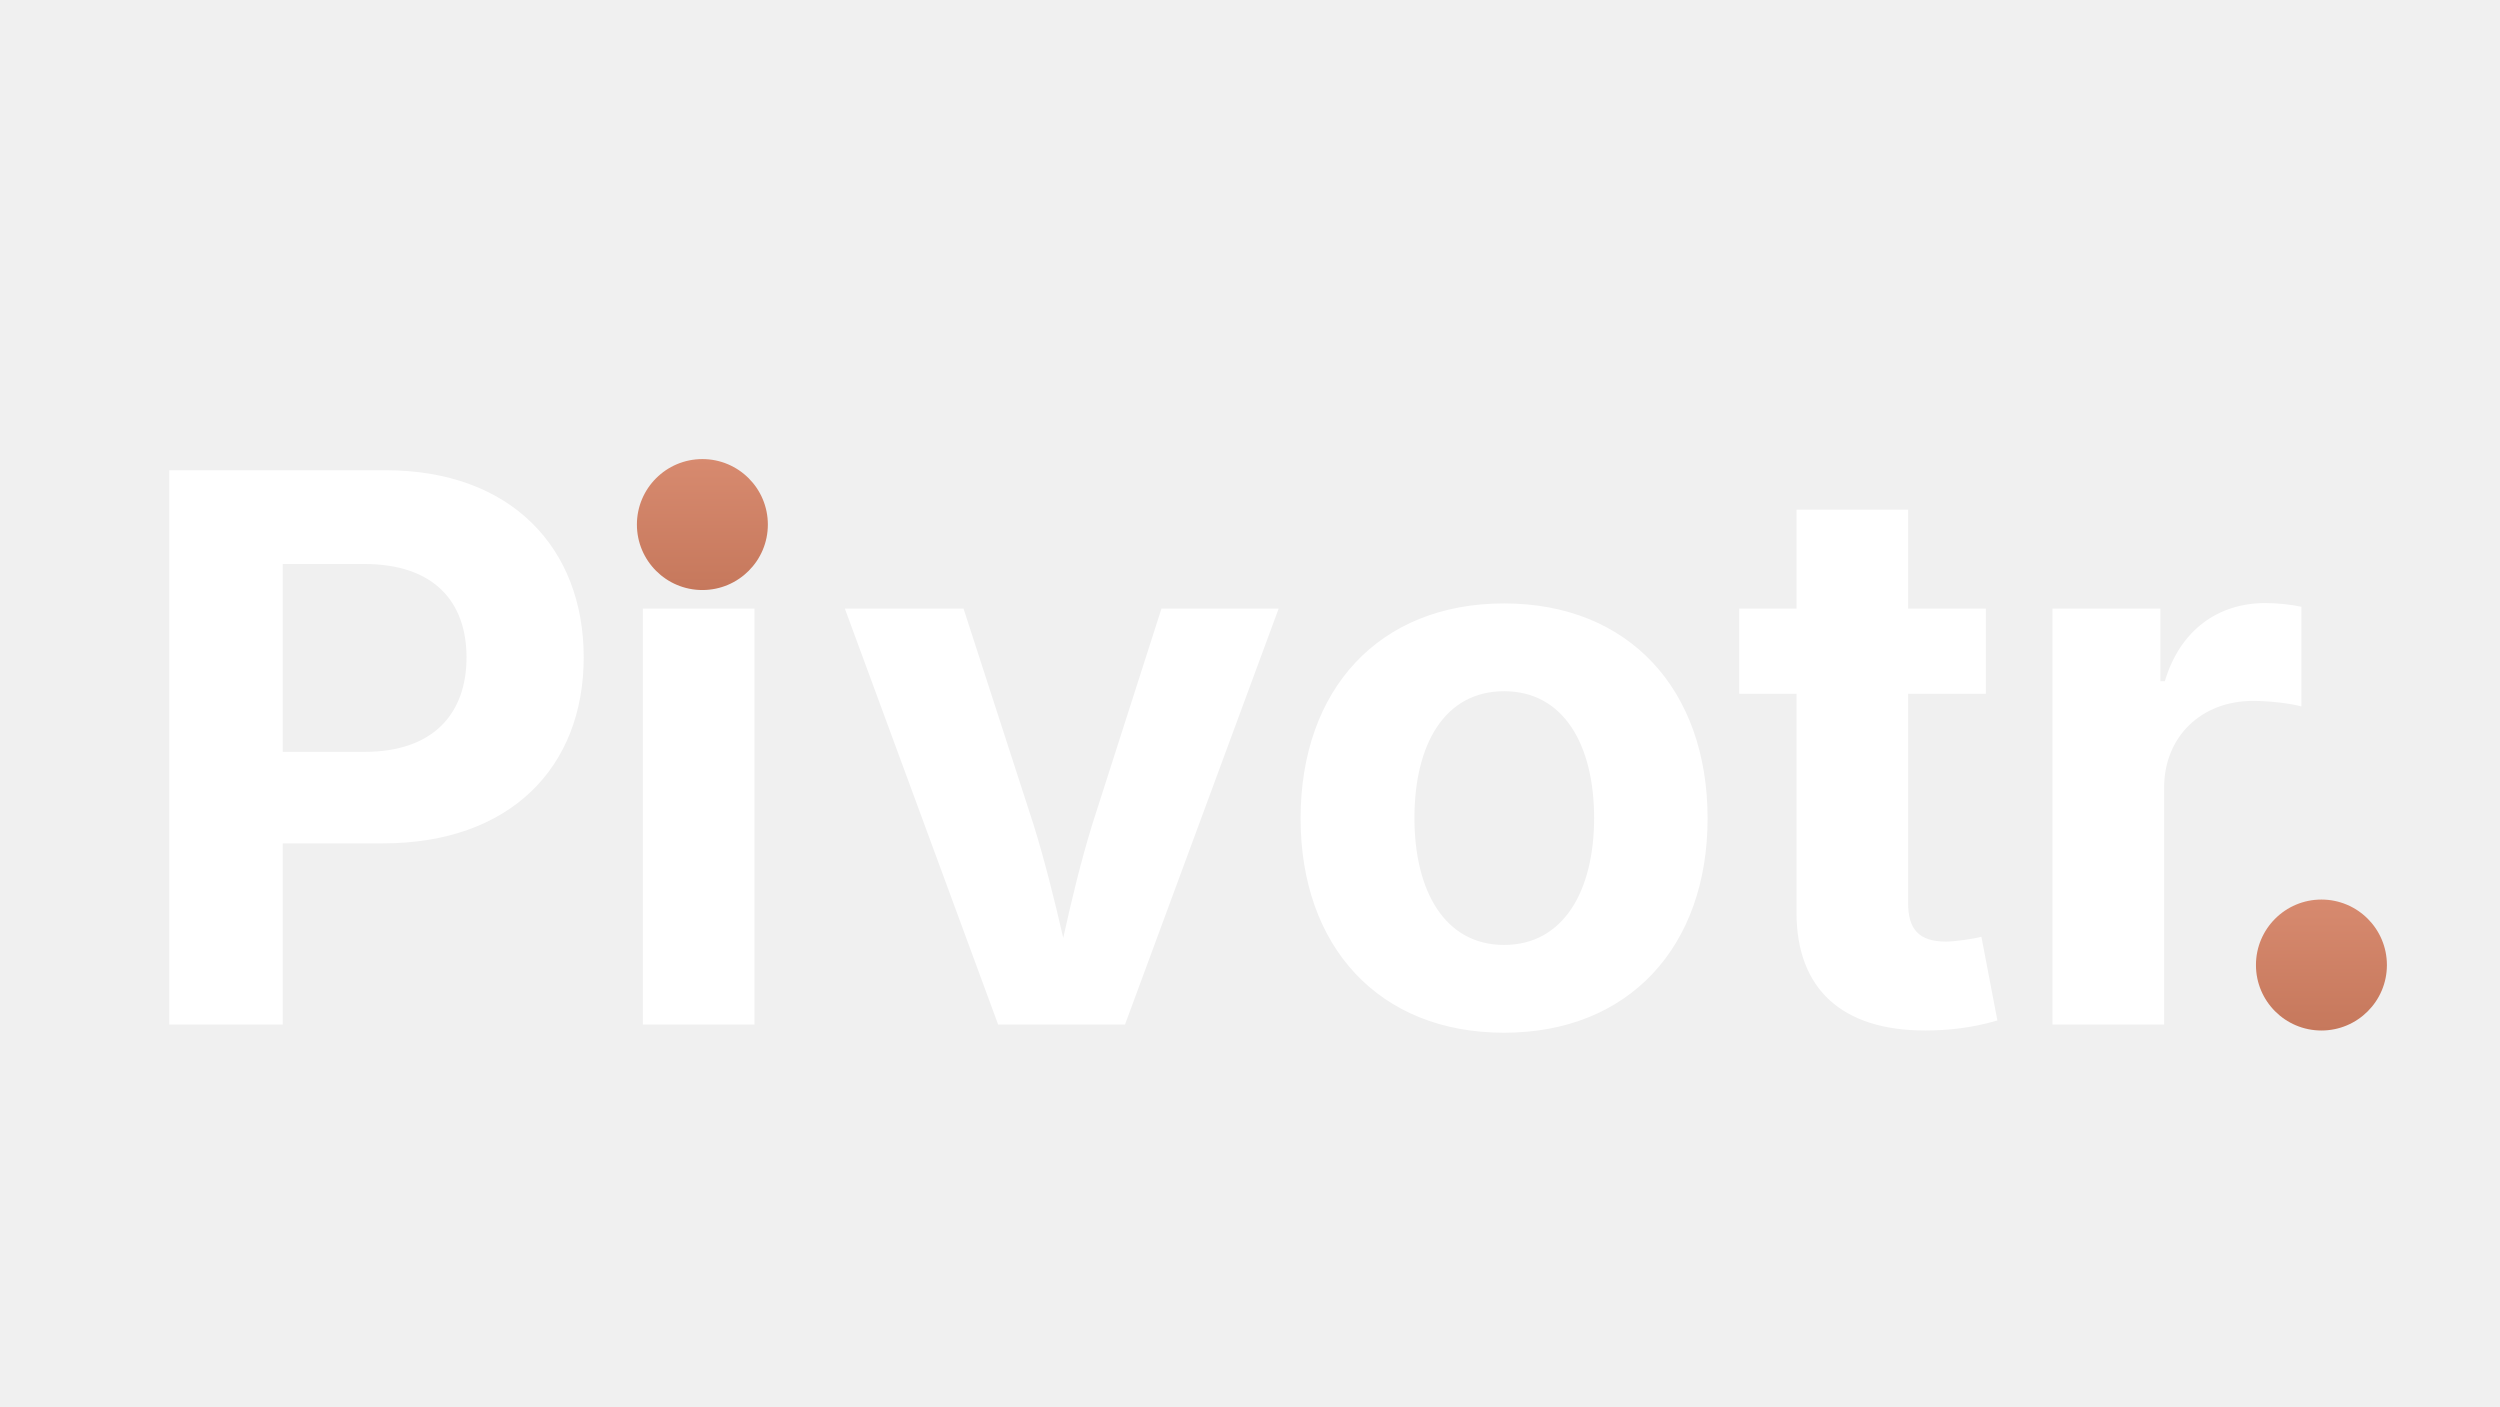
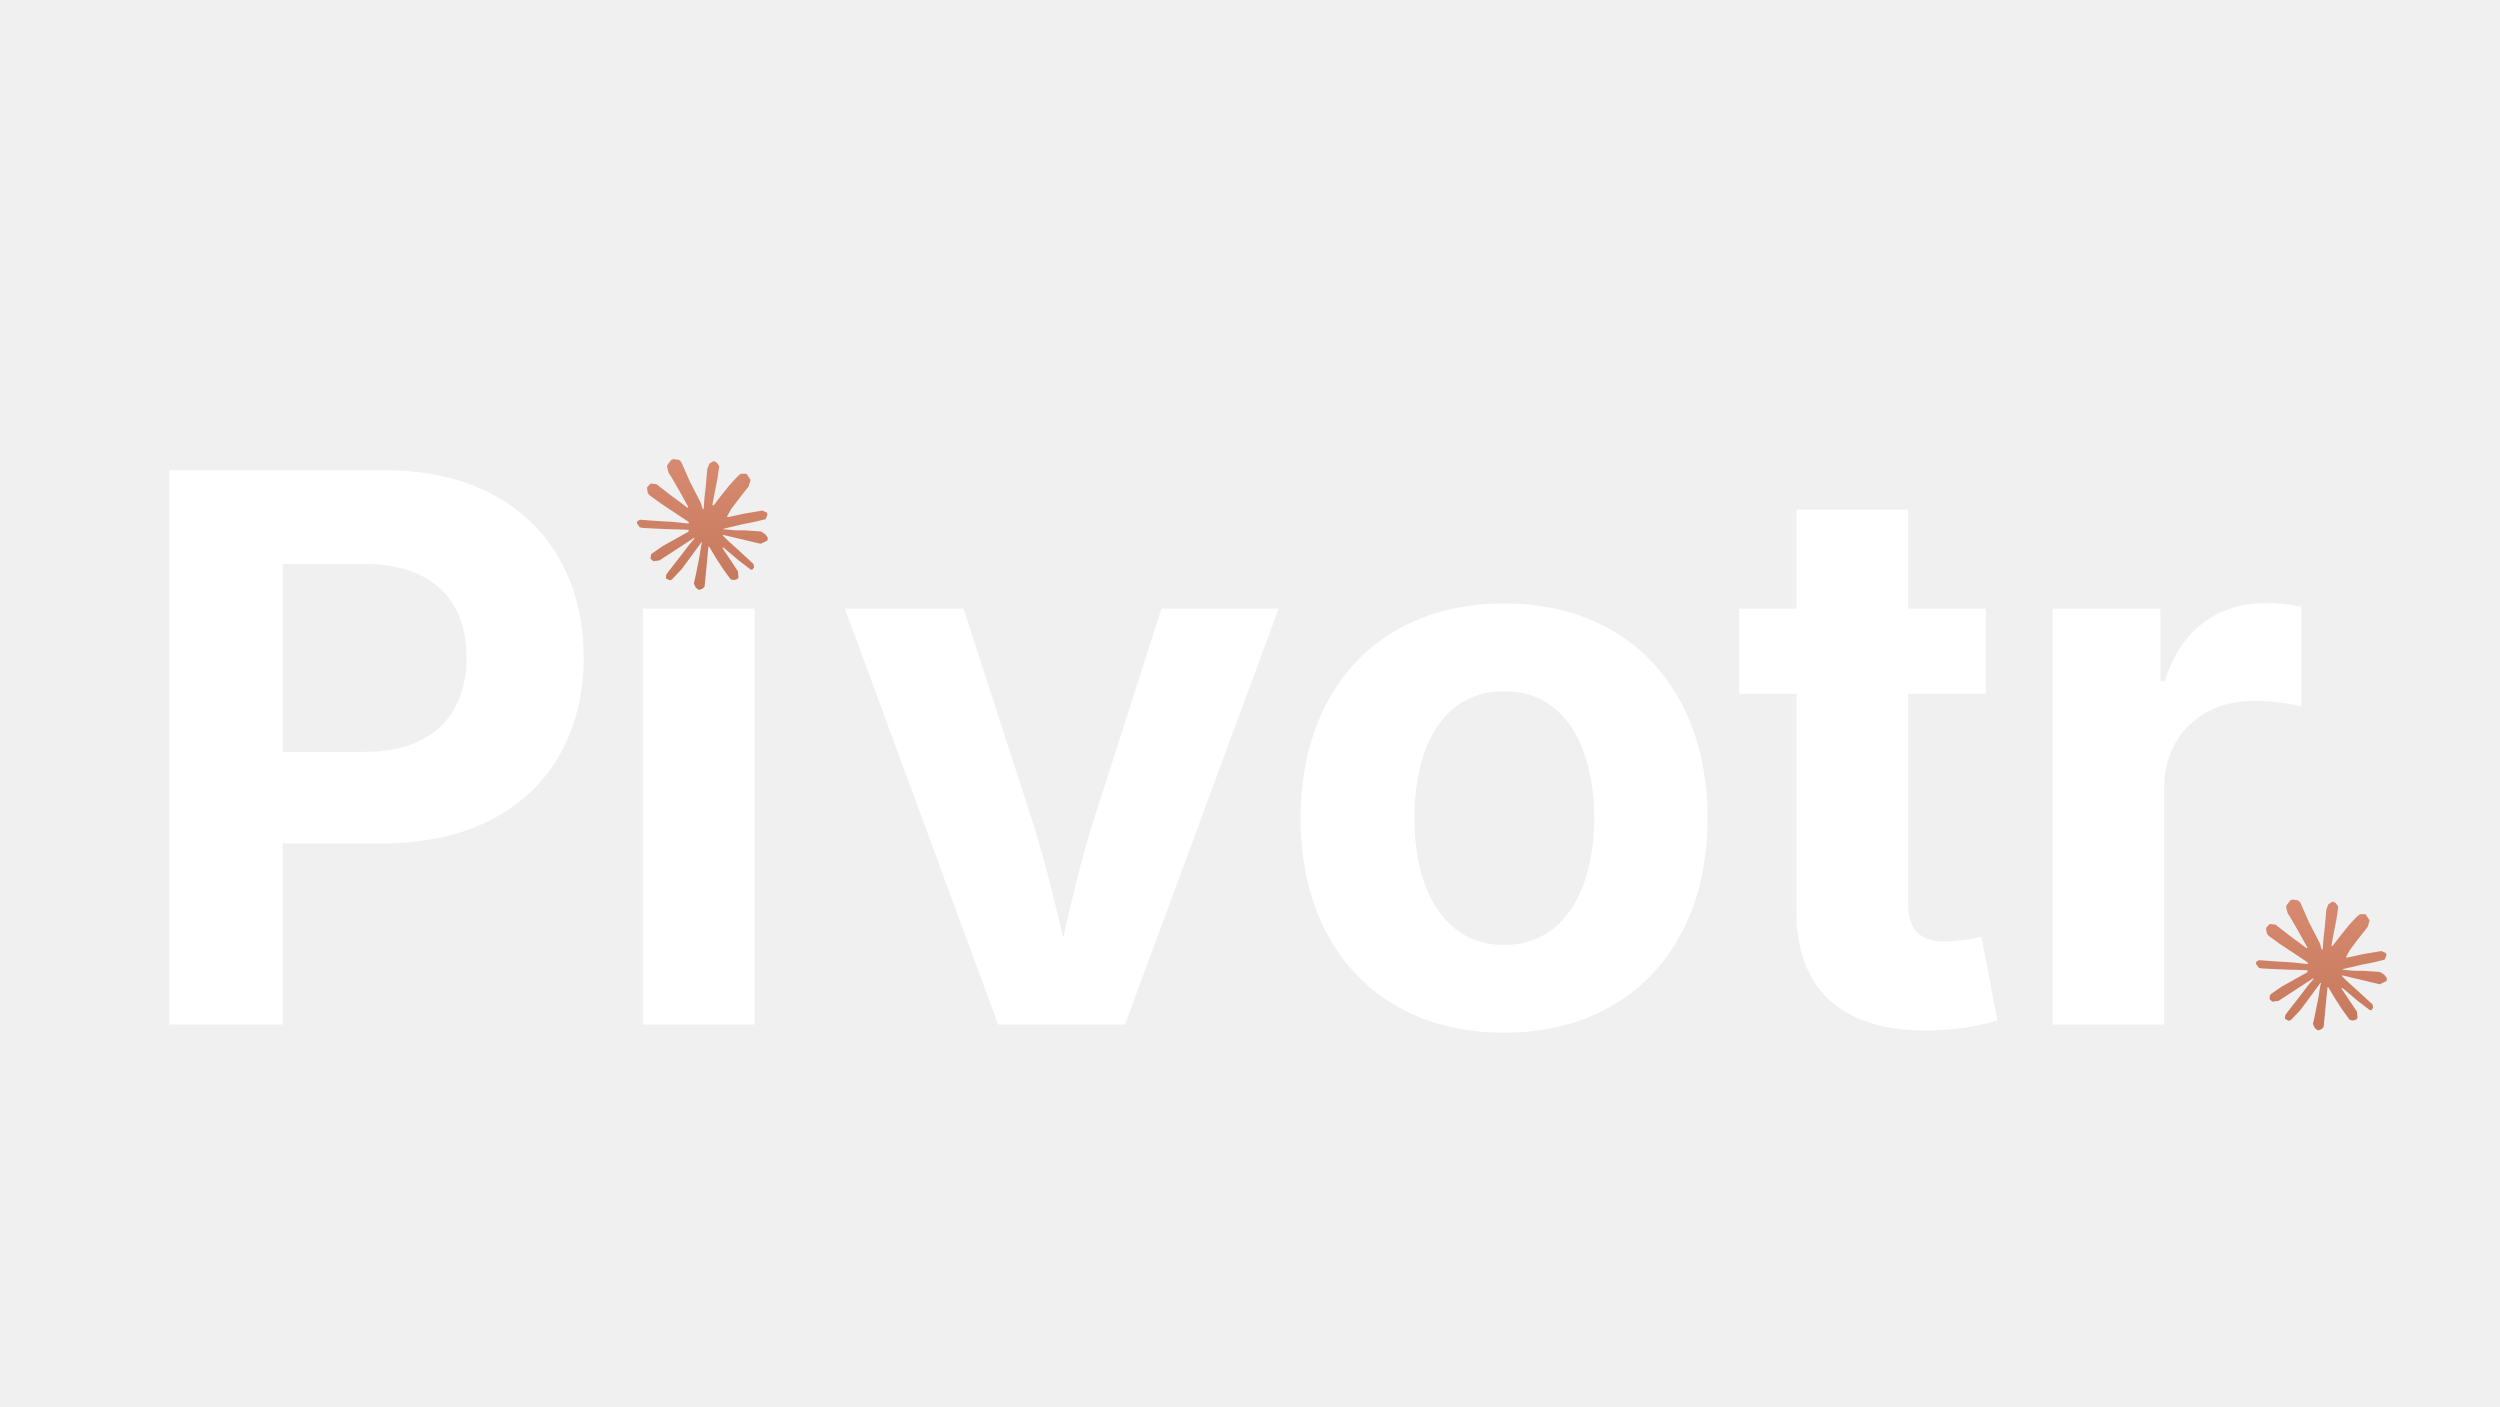
<svg xmlns="http://www.w3.org/2000/svg" viewBox="0 0 210 90" role="img" aria-labelledby="logoTitle logoDesc" width="1920" height="1080">
  <defs>
    <linearGradient id="brandGradient" x1="0%" y1="0%" x2="0%" y2="100%">
      <stop offset="0%" stop-color="#D78A6F" />
      <stop offset="100%" stop-color="#C6785C" />
    </linearGradient>
  </defs>
  <style>
    .word {
      font: 700 64px Inter, ui-sans-serif, system-ui, -apple-system, "Segoe UI", Roboto, "Helvetica Neue", Arial, "Noto Sans", sans-serif;
-       /* The text color is now set to white */
      fill: #FFFFFF;
    }
+     /* The primary class now uses the gradient defined above */
    .primary { fill: url(#brandGradient); }
  </style>
  <g transform="translate(10,8)">
    <text class="word" x="0" y="64" letter-spacing="-0.5">
      <tspan x="0">P</tspan>
      <tspan x="40">ı</tspan>
      <tspan x="60">votr</tspan>
    </text>
-     <circle class="primary" cx="49" cy="22" r="5.5" />
-     <circle class="primary" cx="185" cy="59" r="5.5" />
+     <path class="primary" transform="translate(43.5 16.5) scale(0.4583)" d="M11.376 24L10.776 23.544L10.44 22.8L10.776 21.312L11.16 19.392L11.472 17.856L11.76 15.96L11.928 15.336L11.904 15.288L11.784 15.312L10.344 17.28L8.16 20.232L6.432 22.056L6.024 22.224L5.304 21.864L5.376 21.192L5.784 20.616L8.16 17.568L9.6 15.672L10.536 14.592L10.512 14.448H10.464L4.128 18.576L3 18.72L2.496 18.264L2.568 17.52L2.808 17.28L4.704 15.96L9.432 13.32L9.504 13.08L9.432 12.96H9.192L8.4 12.912L5.712 12.84L3.384 12.744L1.104 12.624L0.528 12.504L0 11.784L0.048 11.424L0.528 11.112L1.224 11.16L2.736 11.28L5.016 11.424L6.672 11.52L9.12 11.784H9.504L9.552 11.616L9.432 11.52L9.336 11.424L6.96 9.84L4.416 8.16L3.072 7.176L2.352 6.672L1.992 6.216L1.848 5.208L2.496 4.488L3.384 4.56L3.6 4.608L4.488 5.304L6.384 6.768L8.88 8.616L9.24 8.904L9.408 8.808V8.736L9.24 8.472L7.896 6.024L6.456 3.528L5.808 2.496L5.64 1.872C5.576 1.656 5.544 1.416 5.544 1.152L6.288 0.144L6.696 0L7.704 0.144L8.112 0.504L8.736 1.92L9.72 4.152L11.28 7.176L11.736 8.088L11.976 8.904L12.072 9.168H12.24V9.024L12.36 7.296L12.6 5.208L12.84 2.52L12.912 1.752L13.296 0.84L14.04 0.36L14.616 0.624L15.096 1.32L15.024 1.752L14.76 3.6L14.184 6.504L13.824 8.472H14.04L14.28 8.208L15.264 6.912L16.92 4.848L17.64 4.032L18.504 3.12L19.056 2.688H20.088L20.832 3.816L20.496 4.992L19.44 6.336L18.552 7.464L17.28 9.168L16.512 10.536L16.584 10.632H16.752L19.608 10.008L21.168 9.744L22.992 9.432L23.832 9.816L23.928 10.2L23.592 11.016L21.624 11.496L19.32 11.952L15.888 12.768L15.84 12.792L15.888 12.864L17.424 13.008L18.096 13.056H19.728L22.752 13.272L23.544 13.8L24 14.424L23.928 14.928L22.704 15.528L21.072 15.144L17.232 14.232L15.936 13.92H15.744V14.016L16.848 15.096L18.84 16.896L21.36 19.224L21.48 19.8L21.168 20.28L20.832 20.232L18.624 18.552L17.76 17.808L15.84 16.2H15.72V16.368L16.152 17.016L18.504 20.544L18.624 21.624L18.456 21.96L17.832 22.176L17.184 22.056L15.792 20.136L14.376 17.952L13.224 16.008L13.104 16.104L12.408 23.352L12.096 23.712L11.376 24Z" />
+     <path class="primary" transform="translate(179.5 53.5) scale(0.4583)" d="M11.376 24L10.776 23.544L10.44 22.8L10.776 21.312L11.16 19.392L11.472 17.856L11.76 15.96L11.928 15.336L11.904 15.288L11.784 15.312L10.344 17.28L8.16 20.232L6.432 22.056L6.024 22.224L5.304 21.864L5.376 21.192L5.784 20.616L8.16 17.568L9.6 15.672L10.536 14.592L10.512 14.448H10.464L4.128 18.576L3 18.72L2.496 18.264L2.568 17.52L2.808 17.28L4.704 15.96L9.432 13.32L9.504 13.08L9.432 12.96H9.192L8.4 12.912L5.712 12.84L3.384 12.744L1.104 12.624L0.528 12.504L0 11.784L0.048 11.424L0.528 11.112L1.224 11.16L2.736 11.28L5.016 11.424L6.672 11.52L9.12 11.784H9.504L9.552 11.616L9.432 11.52L9.336 11.424L6.96 9.84L4.416 8.16L3.072 7.176L2.352 6.672L1.992 6.216L1.848 5.208L2.496 4.488L3.384 4.56L3.6 4.608L4.488 5.304L6.384 6.768L8.88 8.616L9.24 8.904L9.408 8.808V8.736L9.24 8.472L7.896 6.024L6.456 3.528L5.808 2.496L5.64 1.872C5.576 1.656 5.544 1.416 5.544 1.152L6.288 0.144L6.696 0L7.704 0.144L8.112 0.504L8.736 1.92L9.72 4.152L11.28 7.176L11.736 8.088L11.976 8.904L12.072 9.168H12.24V9.024L12.36 7.296L12.6 5.208L12.84 2.52L12.912 1.752L13.296 0.84L14.04 0.36L14.616 0.624L15.096 1.32L15.024 1.752L14.76 3.6L14.184 6.504L13.824 8.472H14.04L14.28 8.208L15.264 6.912L16.92 4.848L17.64 4.032L18.504 3.12L19.056 2.688H20.088L20.832 3.816L20.496 4.992L19.44 6.336L18.552 7.464L17.28 9.168L16.512 10.536L16.584 10.632H16.752L19.608 10.008L21.168 9.744L22.992 9.432L23.832 9.816L23.928 10.2L23.592 11.016L21.624 11.496L19.32 11.952L15.888 12.768L15.84 12.792L15.888 12.864L17.424 13.008L18.096 13.056H19.728L22.752 13.272L23.544 13.8L24 14.424L23.928 14.928L22.704 15.528L21.072 15.144L17.232 14.232L15.936 13.92H15.744V14.016L16.848 15.096L18.84 16.896L21.36 19.224L21.48 19.8L21.168 20.28L20.832 20.232L18.624 18.552L17.76 17.808L15.84 16.2H15.72V16.368L16.152 17.016L18.504 20.544L18.624 21.624L18.456 21.96L17.832 22.176L17.184 22.056L15.792 20.136L14.376 17.952L13.224 16.008L13.104 16.104L12.408 23.352L12.096 23.712L11.376 24Z" />
  </g>
</svg>
